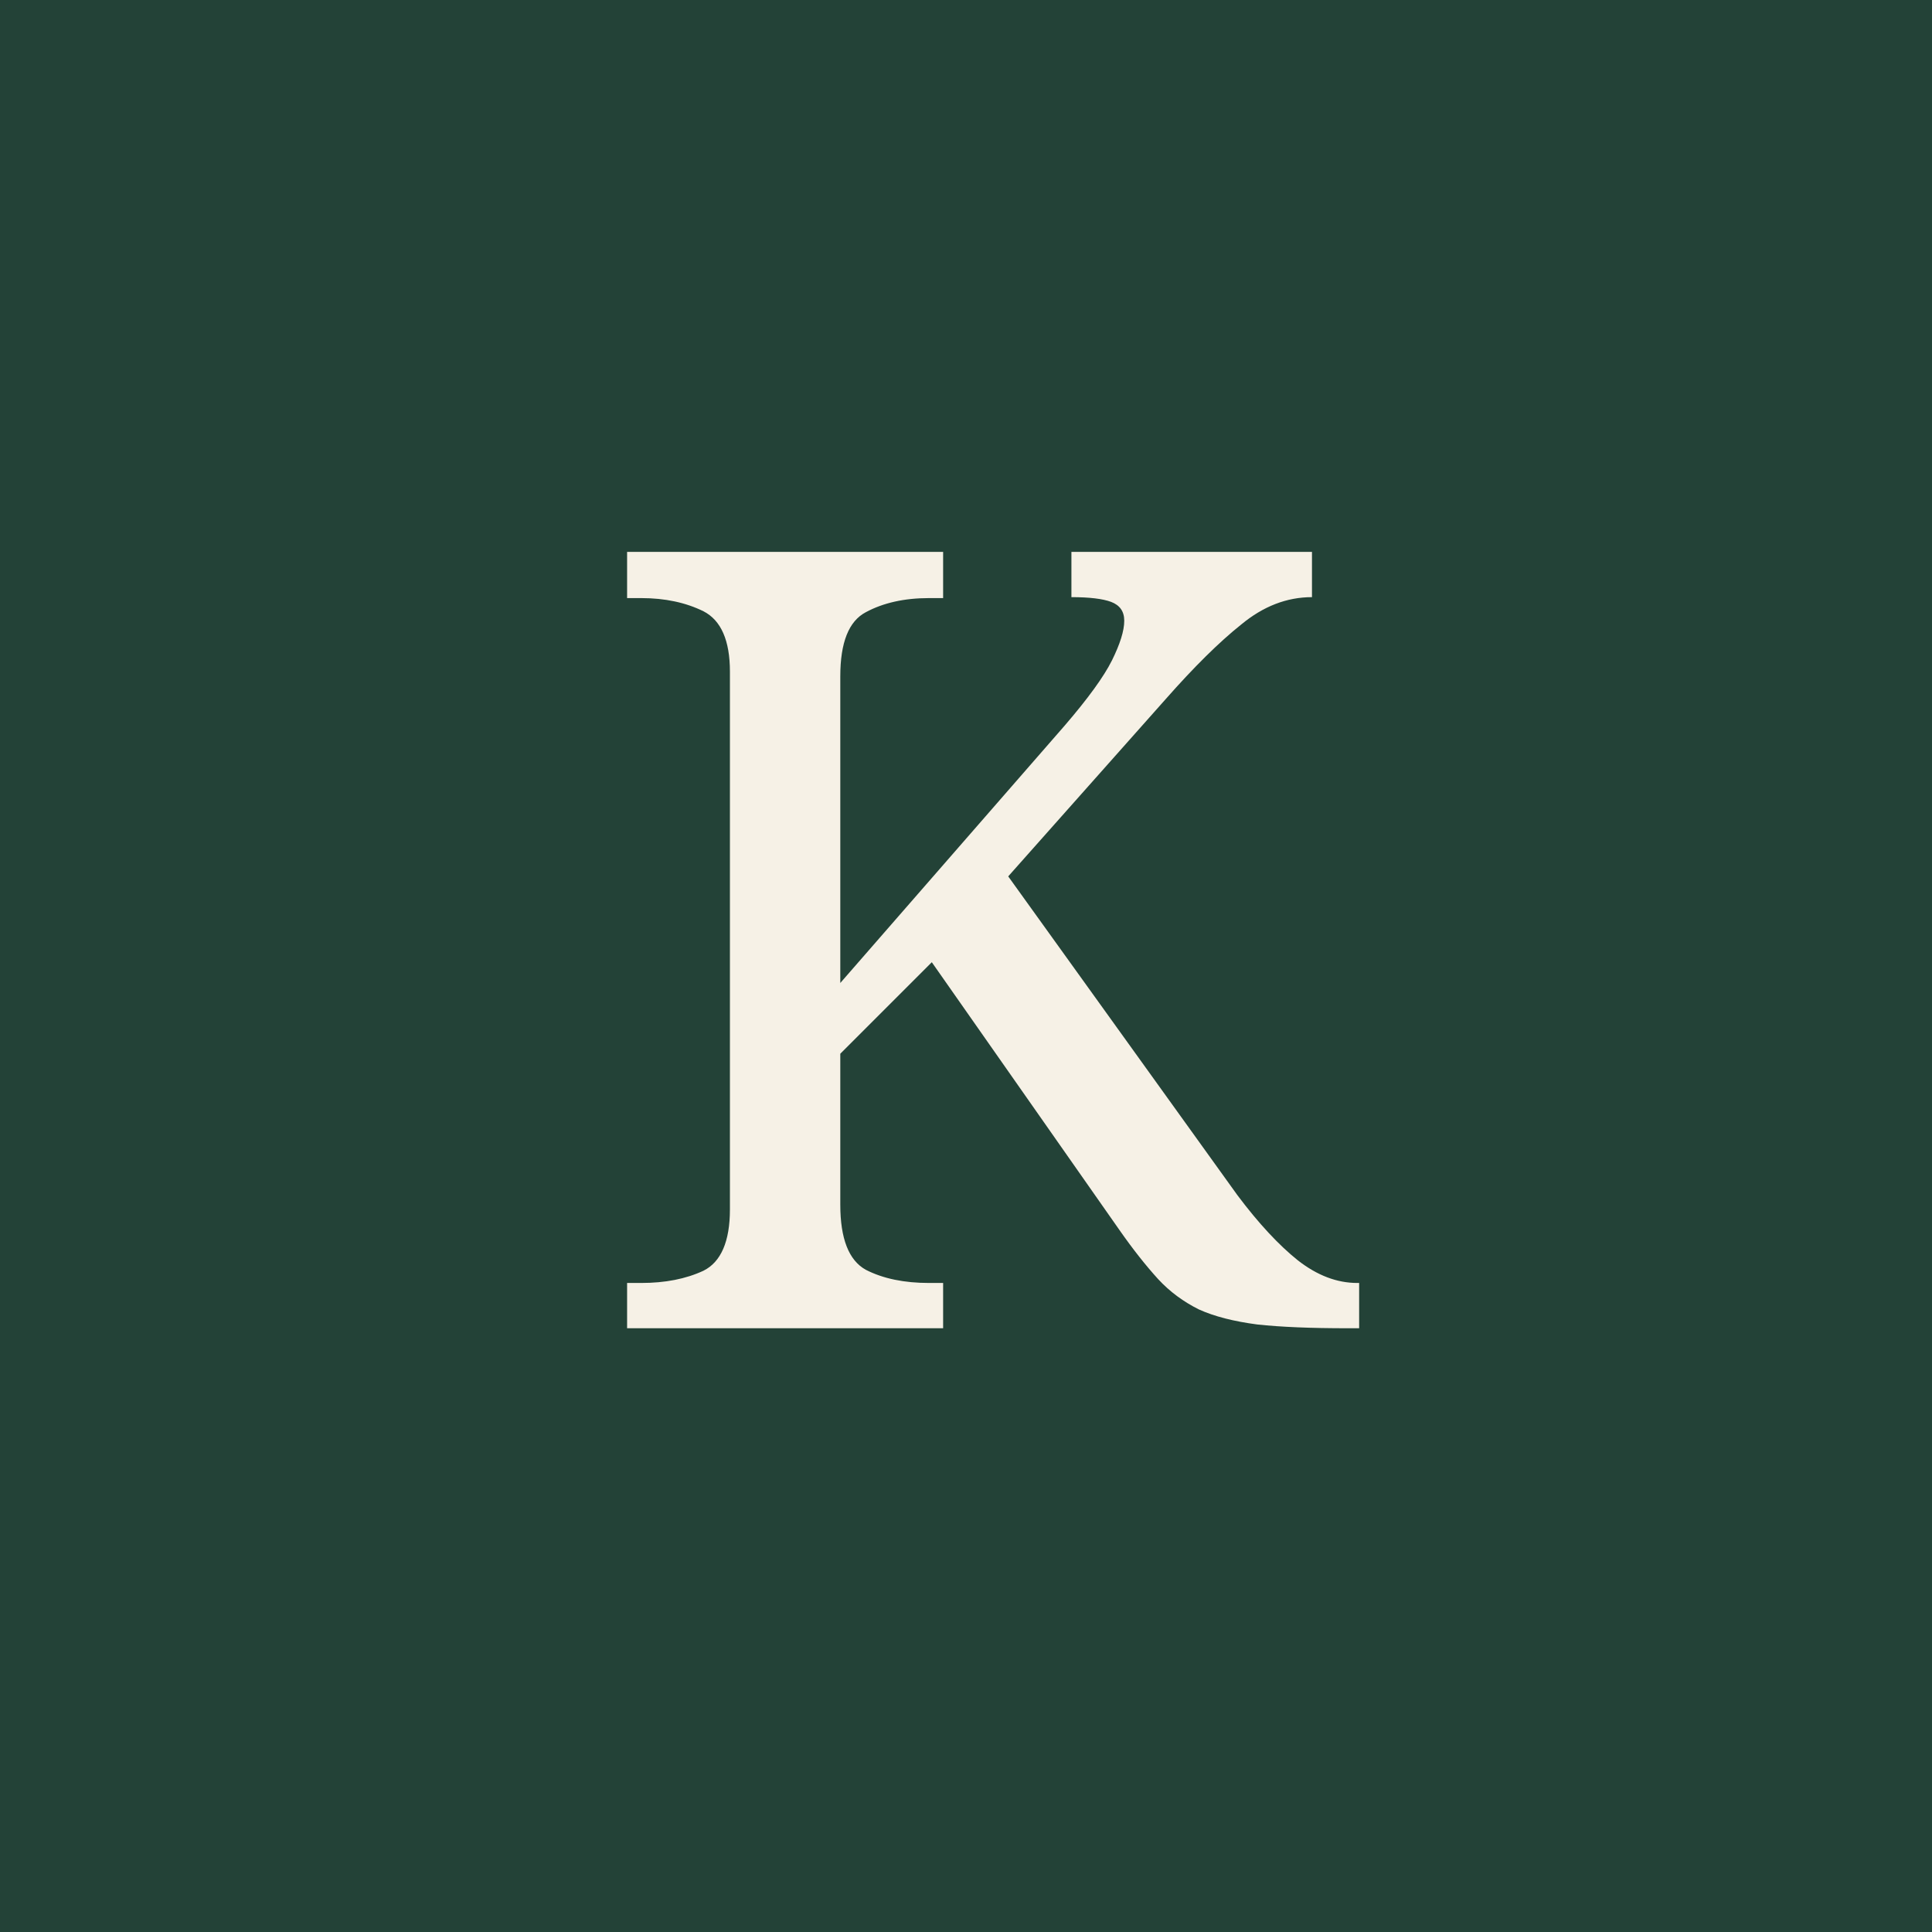
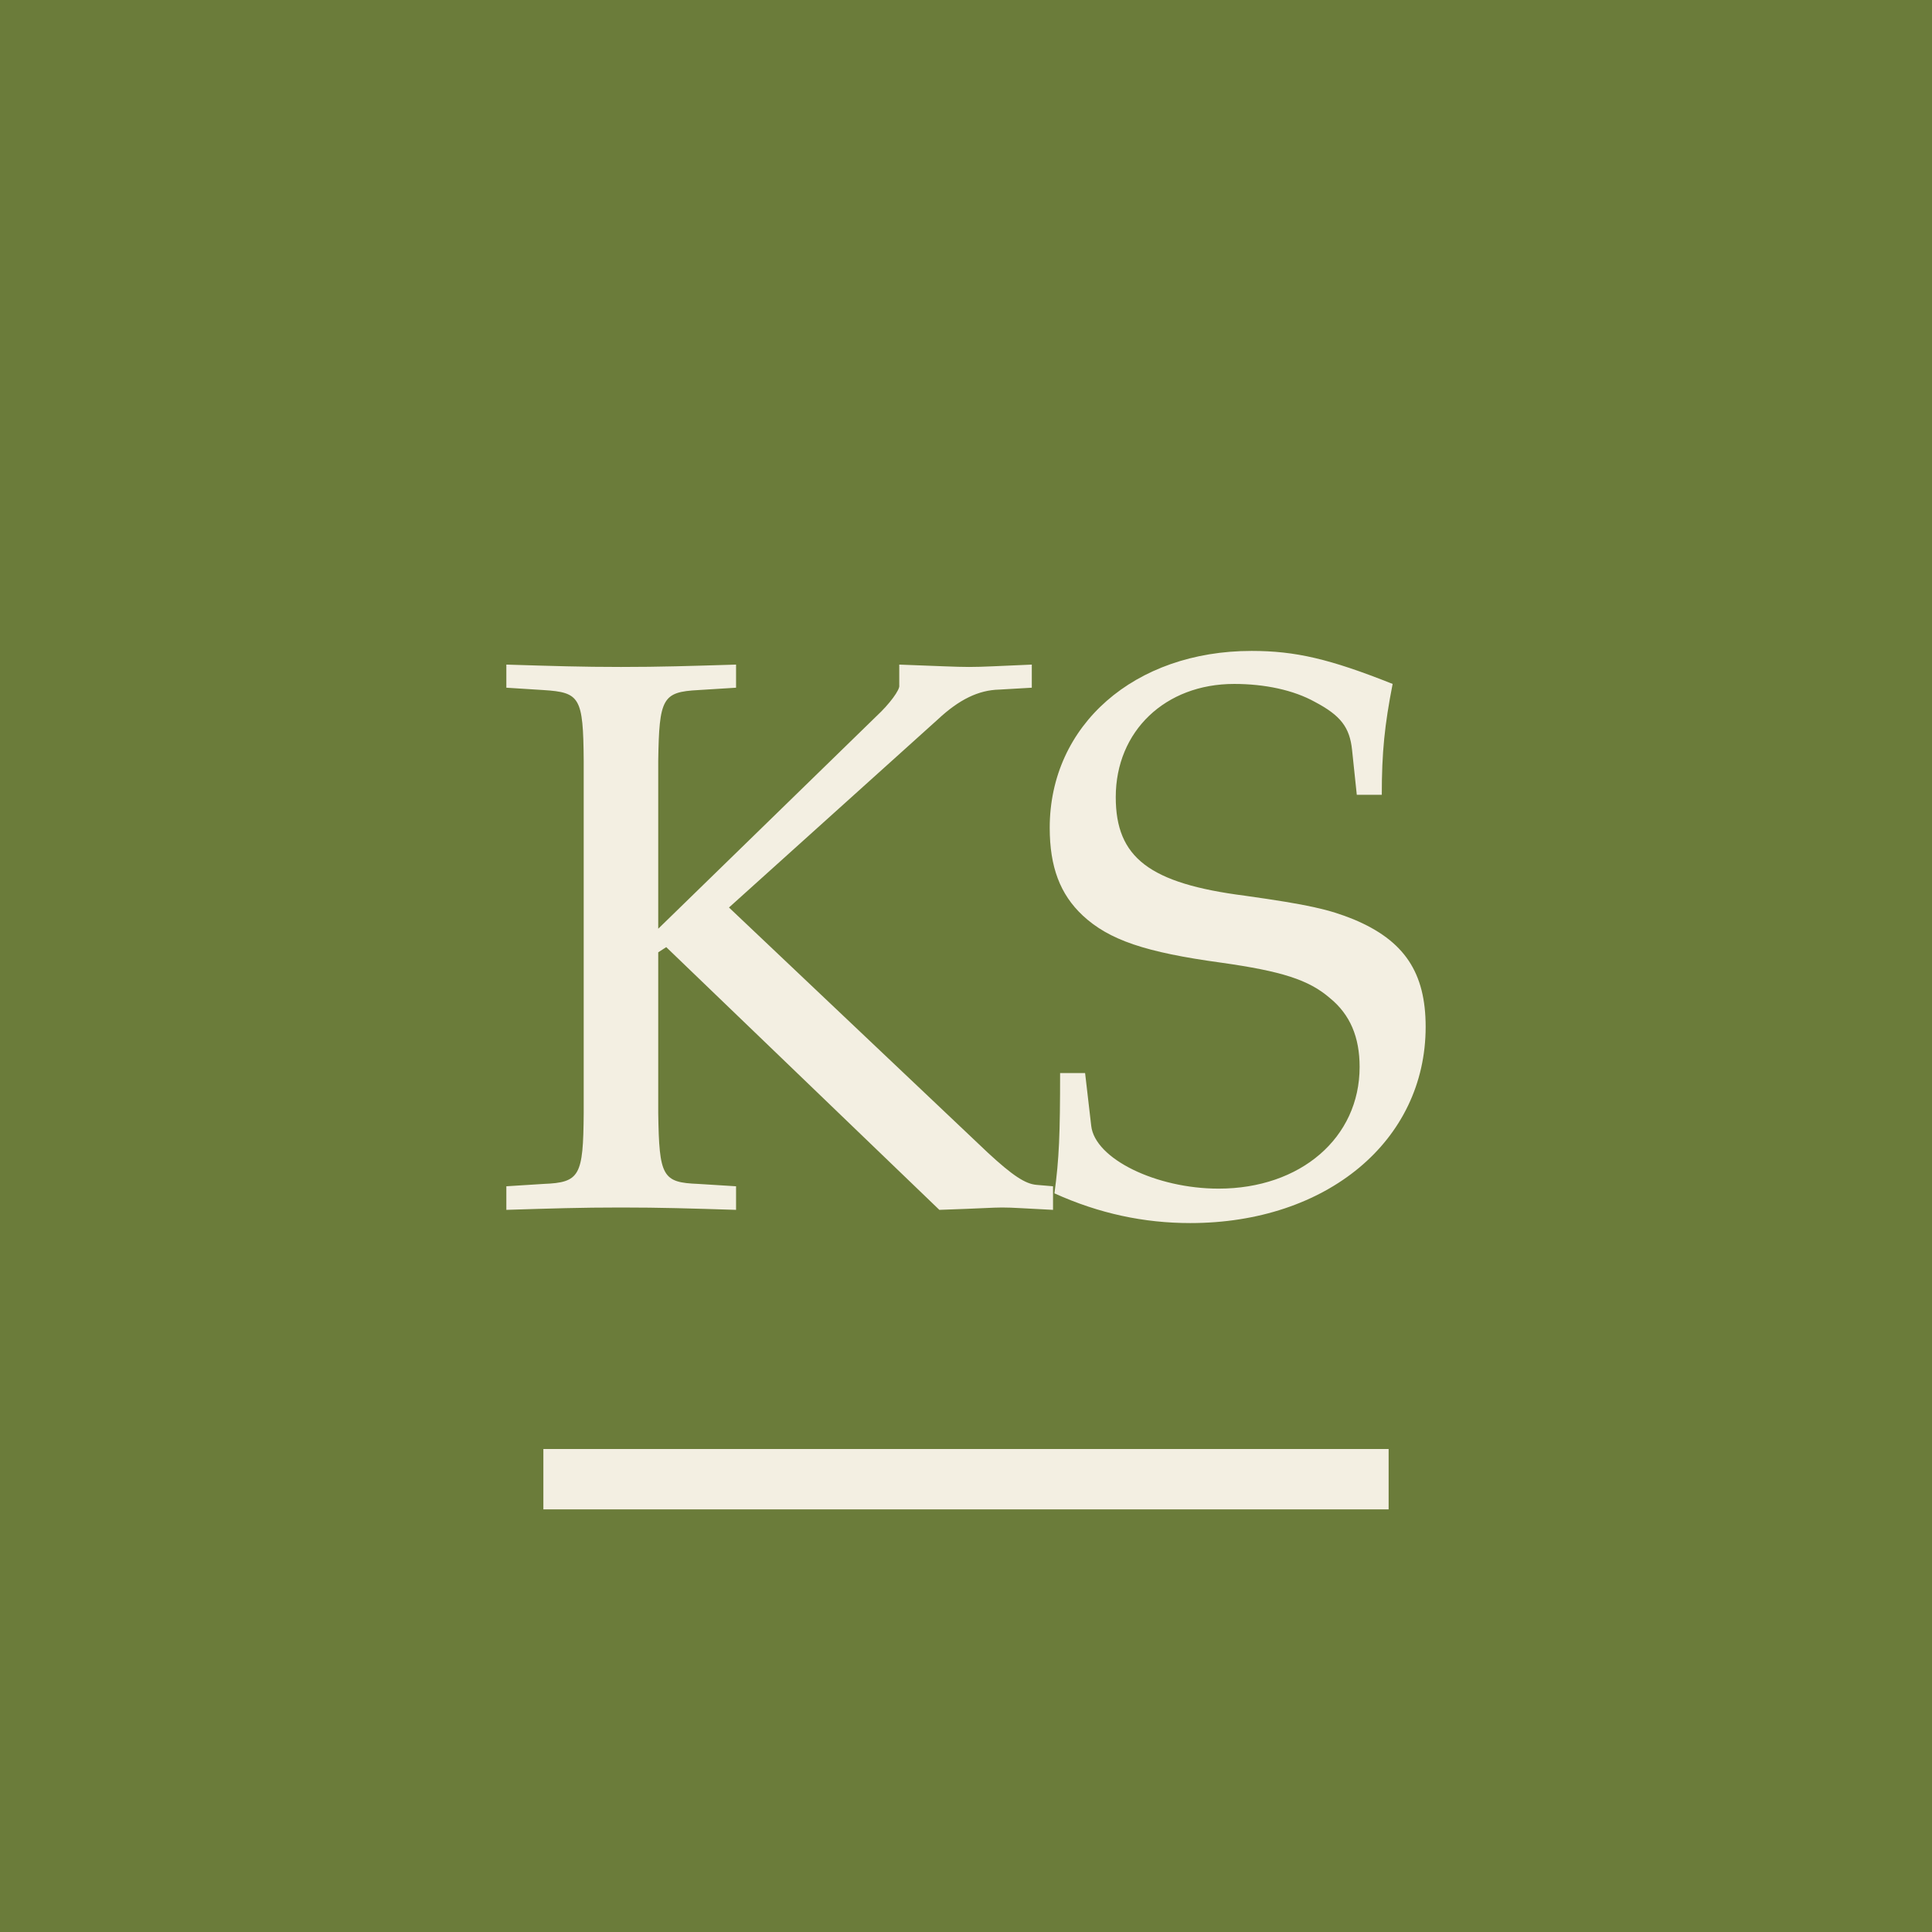
- <svg xmlns="http://www.w3.org/2000/svg" viewBox="0 0 32 32">
-   <rect width="32" height="32" fill="#234237" />
-   <text x="16" y="22" text-anchor="middle" font-family="Georgia, serif" font-size="18" fill="#f6f1e6">K</text>
+ <svg xmlns="http://www.w3.org/2000/svg" viewBox="0 0 64 64">
+   <rect width="64" height="64" fill="#6B7C3A" />
+   <text x="32" y="40" text-anchor="middle" font-family="Georgia, 'Palatino Linotype', Palatino, serif" font-size="26" letter-spacing="-1" fill="#F3EFE2">KS</text>
+   <rect x="18" y="48" width="28" height="2" fill="#F3EFE2" />
</svg>
